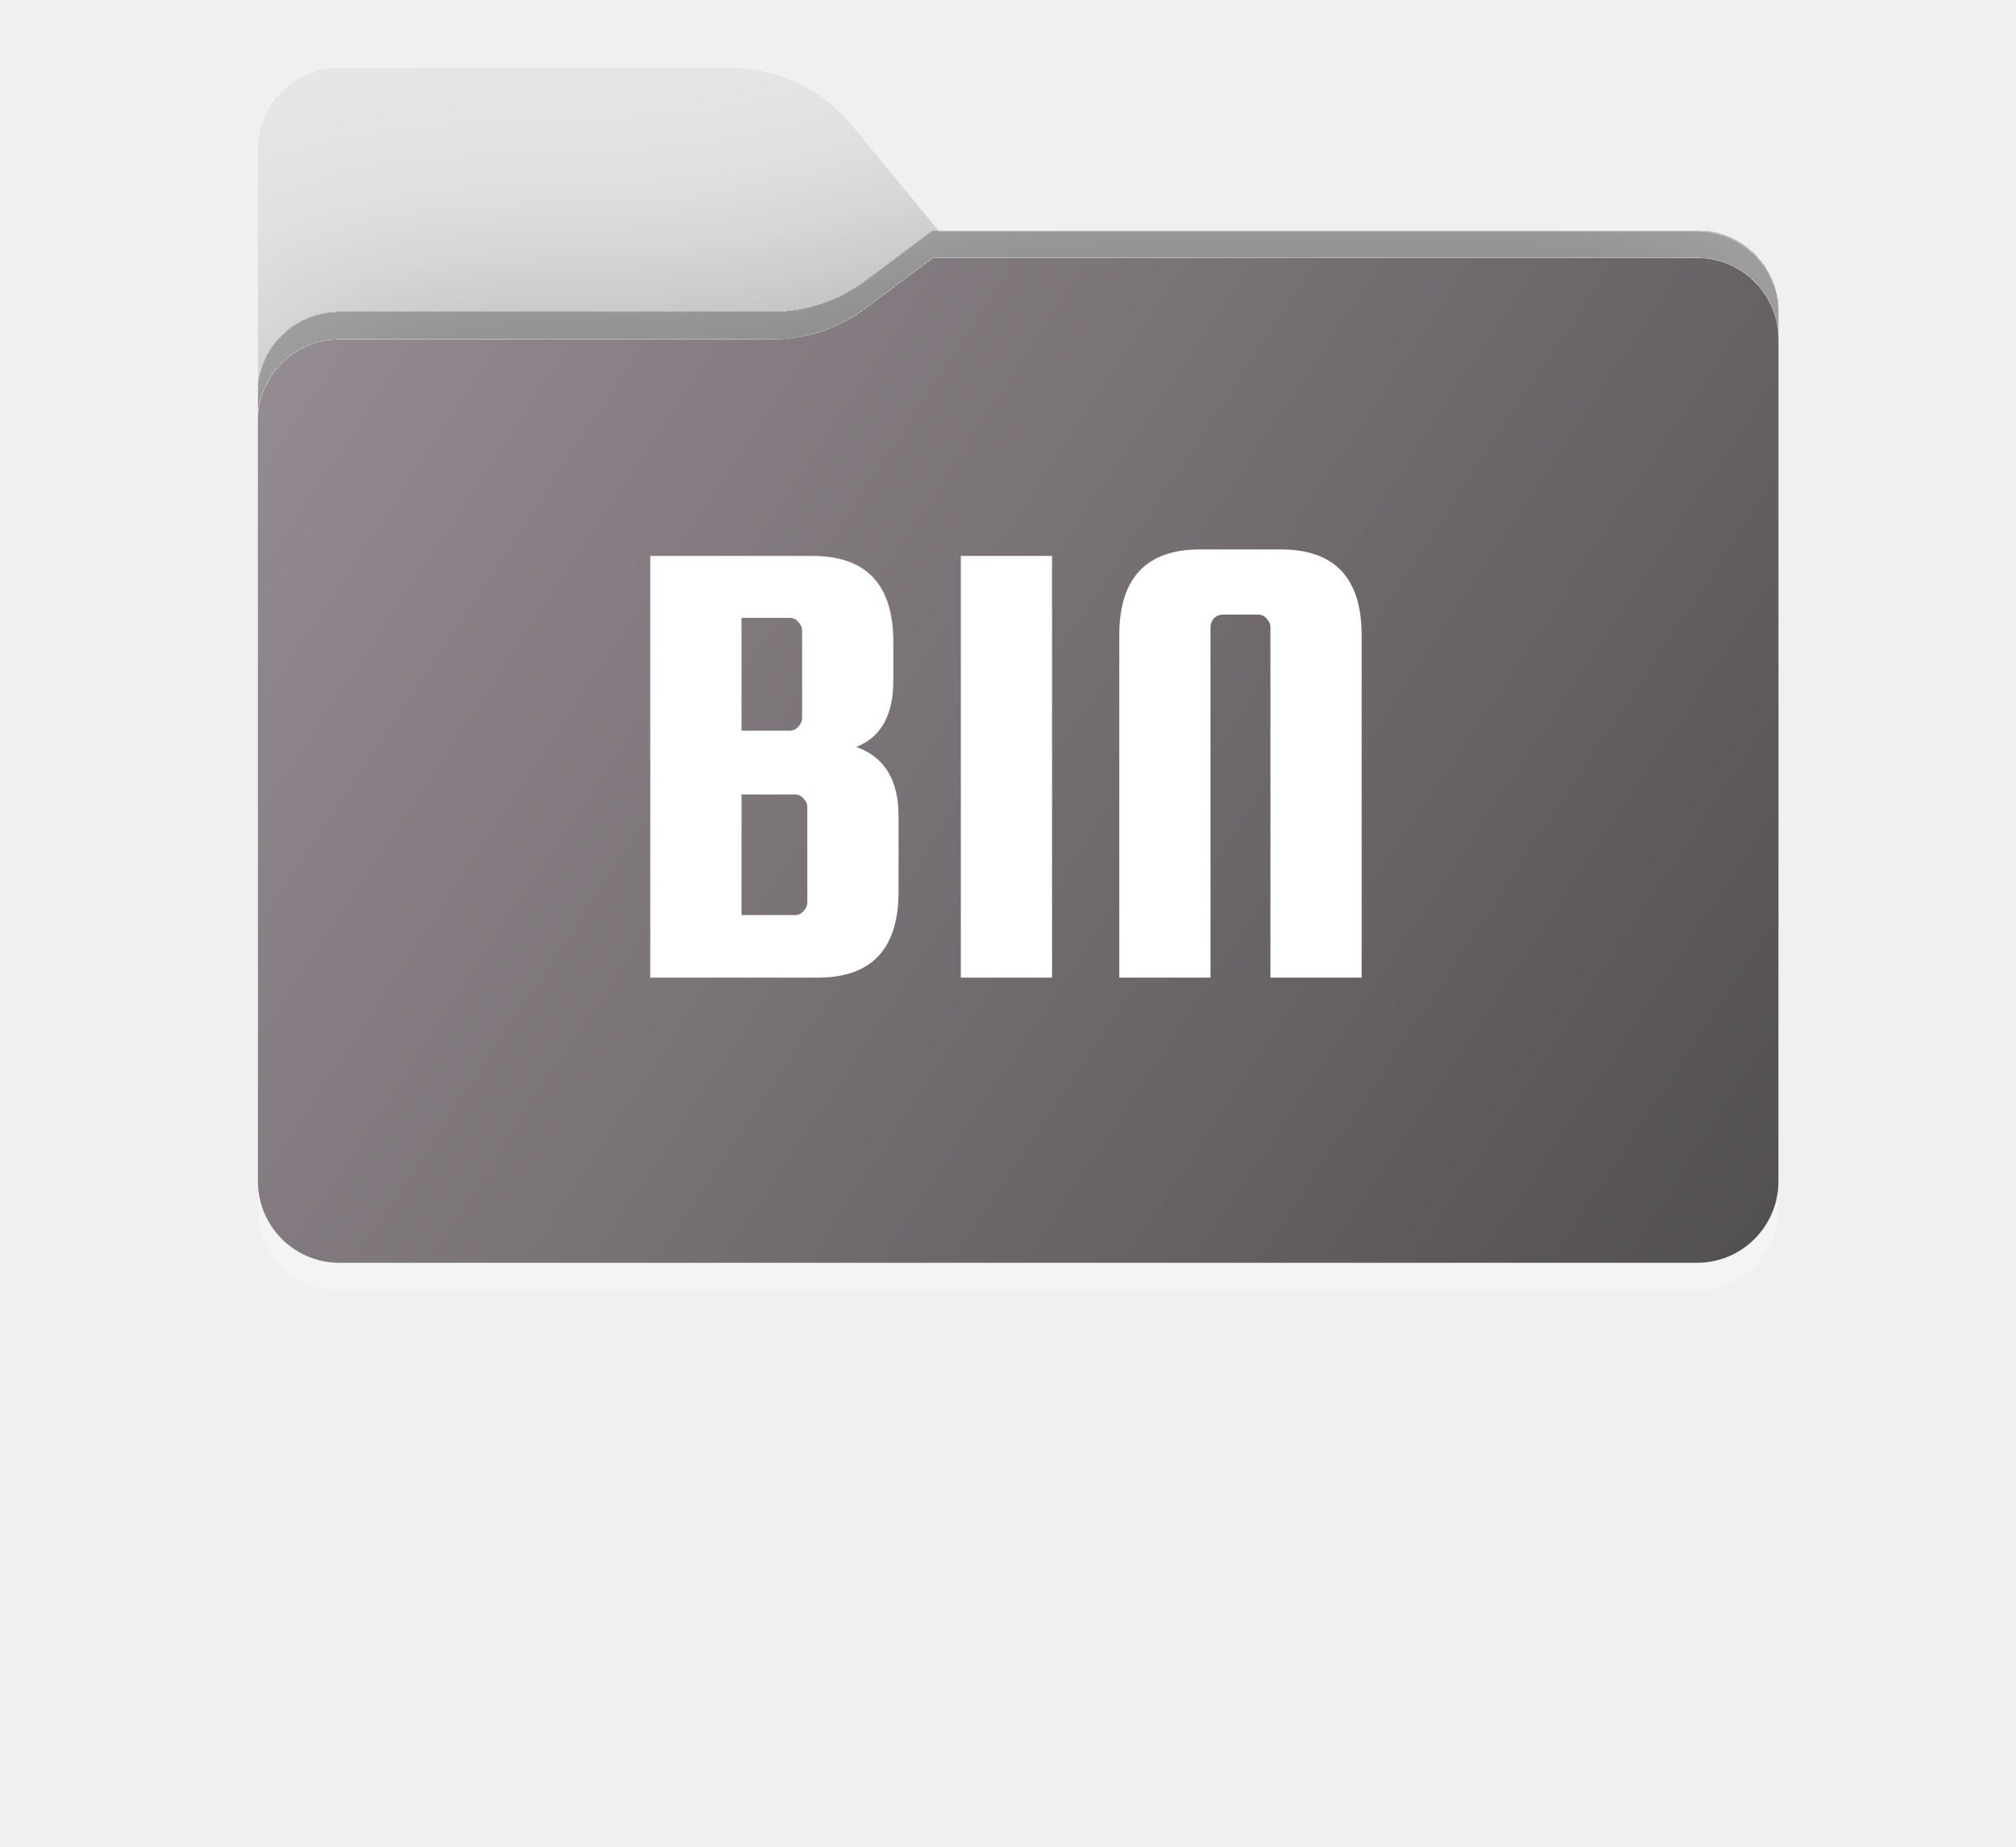
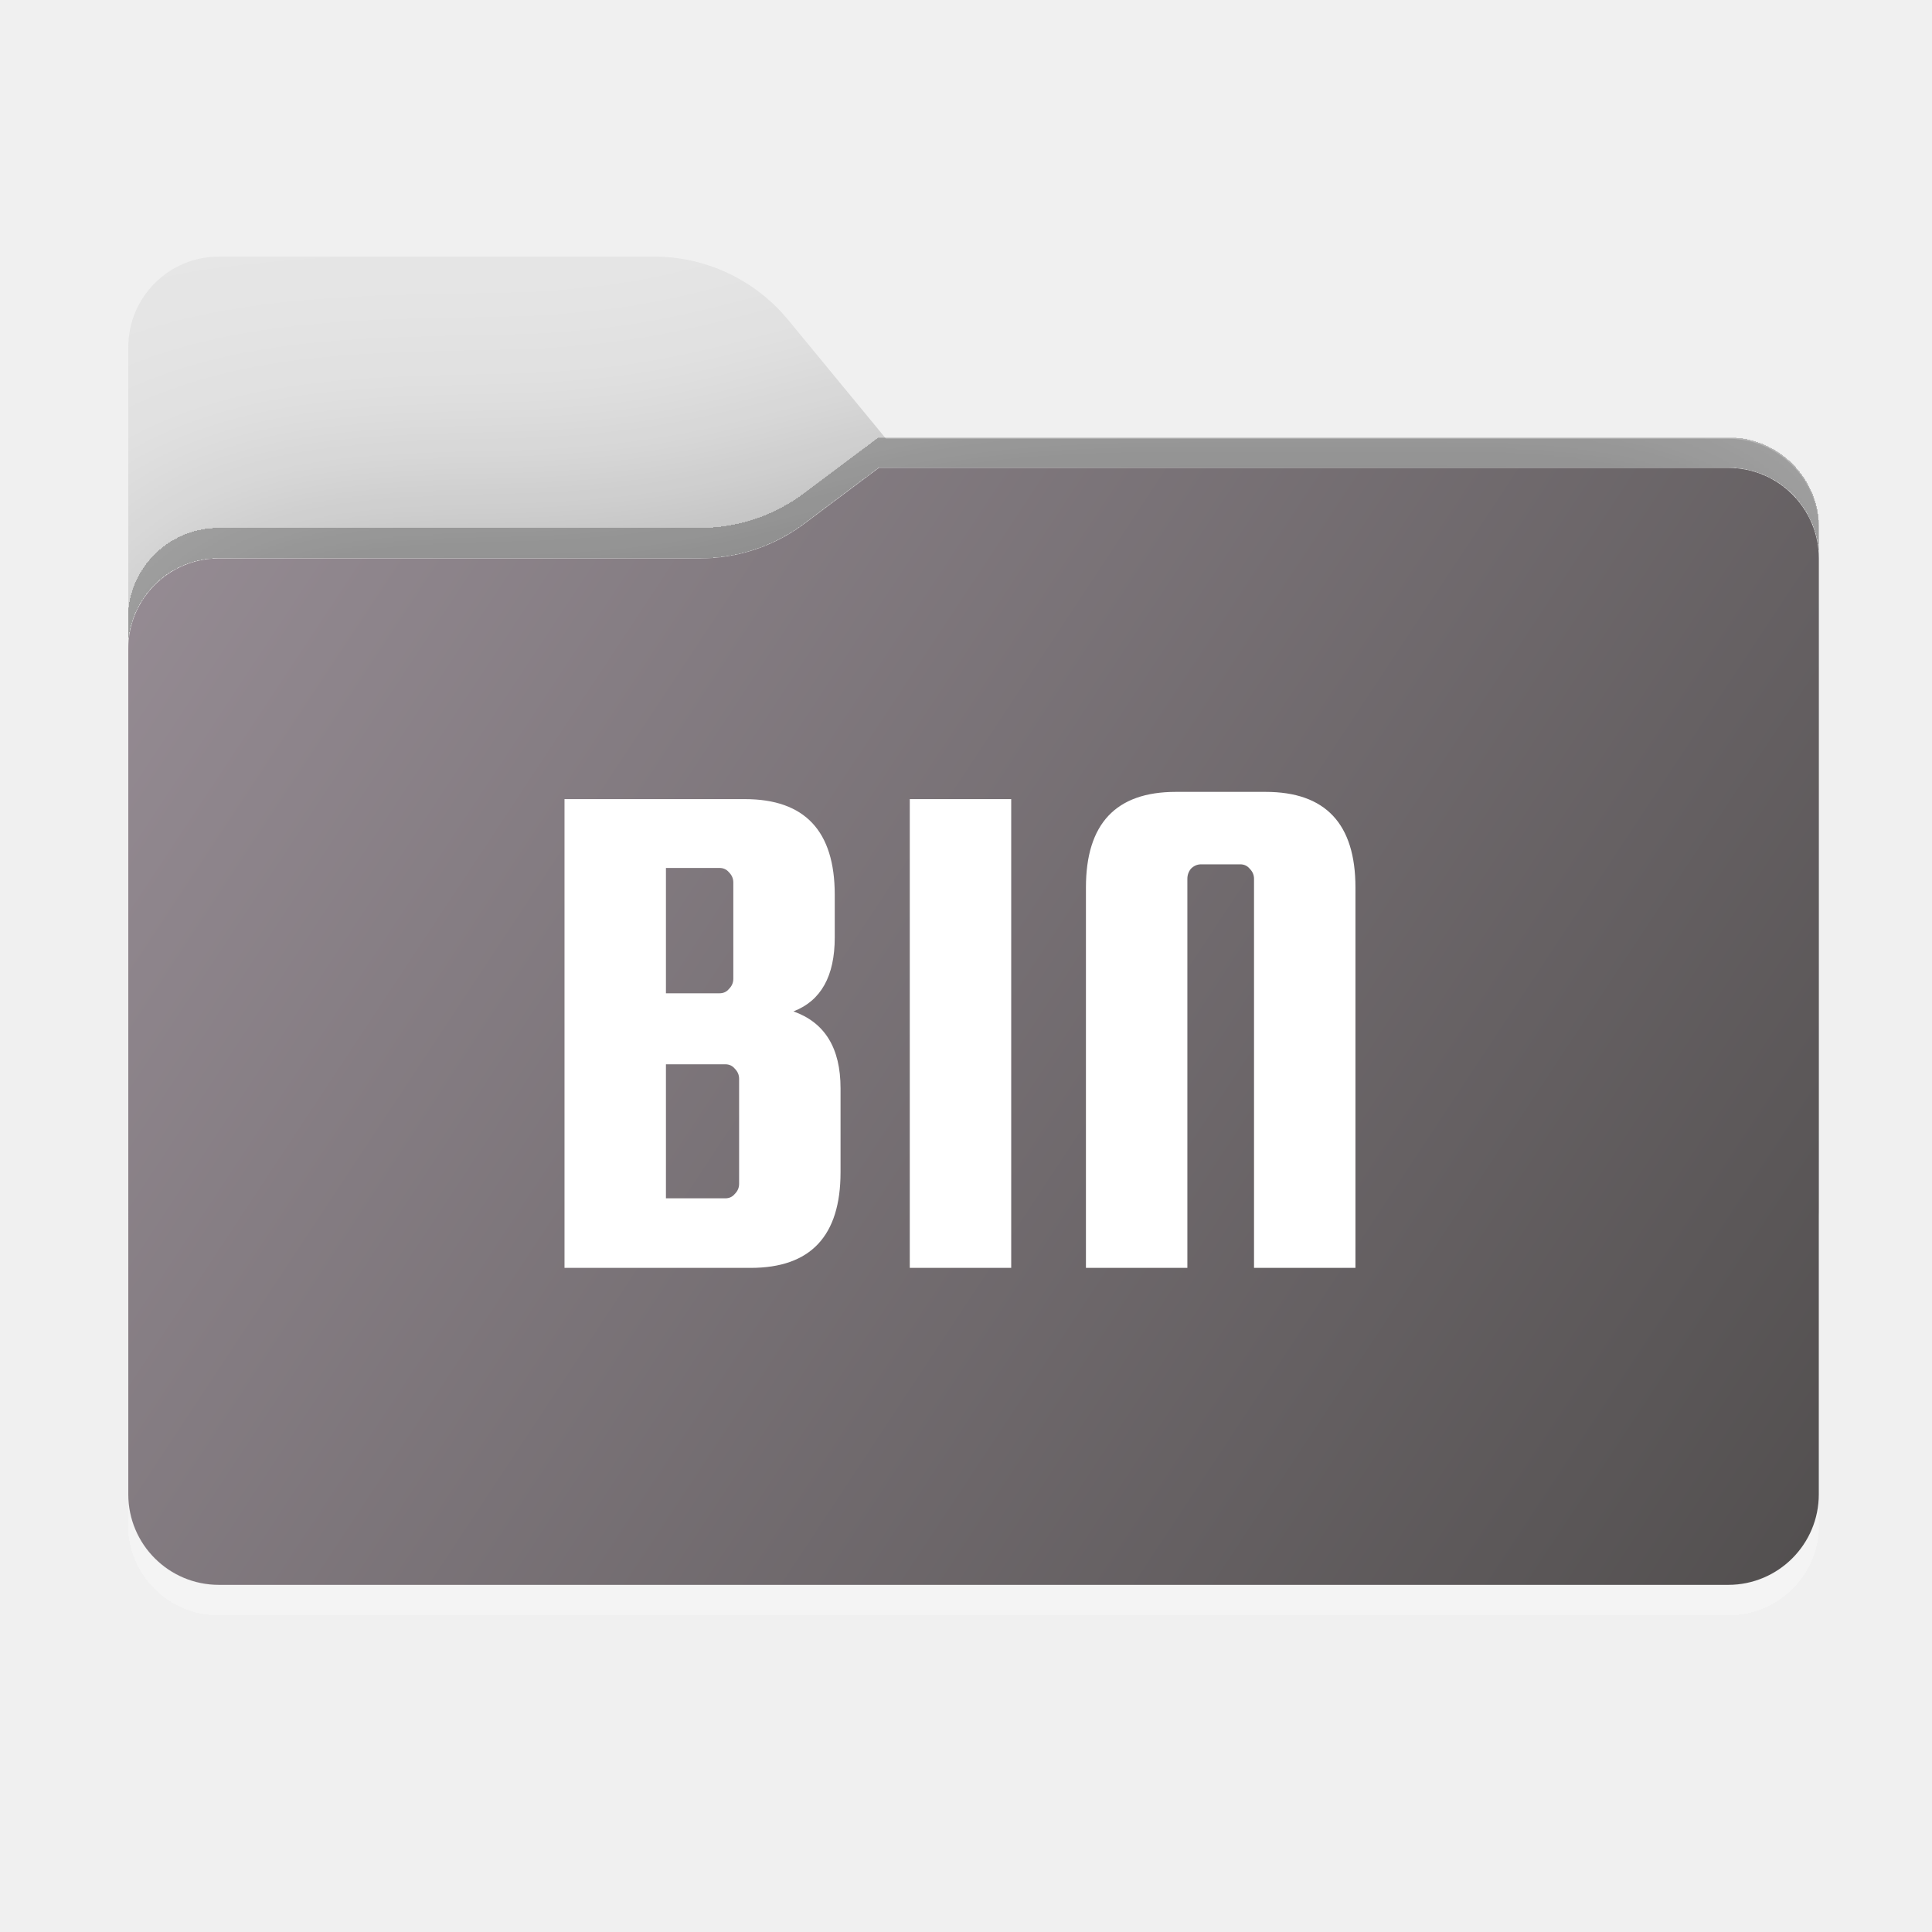
- <svg xmlns="http://www.w3.org/2000/svg" width="297" height="272" viewBox="0 0 297 272" fill="none">
-   <g clip-path="url(#clip0_553_4051)">
-     <mask id="mask0_553_4051" style="mask-type:luminance" maskUnits="userSpaceOnUse" x="21" y="-24" width="256" height="256">
-       <path d="M277 -24H21V232H277V-24Z" fill="white" />
+ <svg xmlns="http://www.w3.org/2000/svg" width="256" height="256" viewBox="0 0 256 256" fill="none">
+   <mask id="mask0_553_4052" style="mask-type:luminance" maskUnits="userSpaceOnUse" x="0" y="0" width="256" height="256">
+     <path d="M256 0H0V256H256V0Z" fill="white" />
+   </mask>
+   <g mask="url(#mask0_553_4052)">
+     <path fill-rule="evenodd" clip-rule="evenodd" d="M104.425 42.378C100.056 37.073 93.544 34 86.671 34H29C22.373 34 17 39.373 17 46V58.137V68.2V160C17 166.627 22.373 172 29 172H229C235.627 172 241 166.627 241 160V70.137C241 63.51 235.627 58.137 229 58.137H117.404L104.425 42.378Z" fill="#E6E6E6" />
+     <mask id="mask1_553_4052" style="mask-type:alpha" maskUnits="userSpaceOnUse" x="17" y="34" width="224" height="138">
+       <path fill-rule="evenodd" clip-rule="evenodd" d="M104.425 42.378C100.056 37.073 93.544 34 86.671 34H29C22.373 34 17 39.373 17 46V58.137V68.2V160C17 166.627 22.373 172 29 172H229C235.627 172 241 166.627 241 160V70.137C241 63.51 235.627 58.137 229 58.137H117.404L104.425 42.378Z" fill="url(#paint0_linear_553_4052)" />
    </mask>
-     <g mask="url(#mask0_553_4051)">
-       <path fill-rule="evenodd" clip-rule="evenodd" d="M125.425 18.378C121.056 13.073 114.544 10 107.671 10H50C43.373 10 38 15.373 38 22V34.137V44.2V136C38 142.627 43.373 148 50 148H250C256.627 148 262 142.627 262 136V46.137C262 39.51 256.627 34.137 250 34.137H138.404L125.425 18.378Z" fill="#E6E6E6" />
-       <mask id="mask1_553_4051" style="mask-type:alpha" maskUnits="userSpaceOnUse" x="38" y="10" width="224" height="138">
-         <path fill-rule="evenodd" clip-rule="evenodd" d="M125.425 18.378C121.056 13.073 114.544 10 107.671 10H50C43.373 10 38 15.373 38 22V34.137V44.2V136C38 142.627 43.373 148 50 148H250C256.627 148 262 142.627 262 136V46.137C262 39.51 256.627 34.137 250 34.137H138.404L125.425 18.378Z" fill="url(#paint0_linear_553_4051)" />
-       </mask>
-       <g mask="url(#mask1_553_4051)">
-         <g style="mix-blend-mode:multiply" filter="url(#filter0_f_553_4051)">
-           <path fill-rule="evenodd" clip-rule="evenodd" d="M113.789 50C118.764 50 123.605 48.387 127.586 45.402L137.459 38H250C256.627 38 262 43.373 262 50V84V136C262 142.627 256.627 148 250 148H50C43.373 148 38 142.627 38 136V84V62C38 55.373 43.373 50 50 50H108H113.789Z" fill="black" fill-opacity="0.3" />
-         </g>
-       </g>
-       <g filter="url(#filter1_dd_553_4051)">
-         <path fill-rule="evenodd" clip-rule="evenodd" d="M113.789 50C118.764 50 123.605 48.387 127.586 45.402L137.459 38H250C256.627 38 262 43.373 262 50V84V174C262 180.627 256.627 186 250 186H50C43.373 186 38 180.627 38 174V84V62C38 55.373 43.373 50 50 50H108H113.789Z" fill="url(#paint1_linear_553_4051)" />
+     <g mask="url(#mask1_553_4052)">
+       <g style="mix-blend-mode:multiply" filter="url(#filter0_f_553_4052)">
+         <path fill-rule="evenodd" clip-rule="evenodd" d="M92.789 74C97.764 74 102.605 72.387 106.586 69.402L116.459 62H229C235.627 62 241 67.373 241 74V108V160C241 166.627 235.627 172 229 172H29C22.373 172 17 166.627 17 160V108V86C17 79.373 22.373 74 29 74H87H92.789Z" fill="black" fill-opacity="0.3" />
      </g>
    </g>
-     <path d="M126.136 110.016C130.296 111.488 132.376 114.88 132.376 120.192V131.328C132.376 139.776 128.408 144 120.472 144H95.8V81.888H119.704C127.64 81.888 131.608 86.112 131.608 94.56V100.224C131.608 105.344 129.784 108.608 126.136 110.016ZM116.344 91.008H109.24V107.616H116.344C116.856 107.616 117.272 107.424 117.592 107.04C117.976 106.656 118.168 106.208 118.168 105.696V92.928C118.168 92.416 117.976 91.968 117.592 91.584C117.272 91.2 116.856 91.008 116.344 91.008ZM118.936 132.864V118.944C118.936 118.432 118.744 117.984 118.36 117.6C118.04 117.216 117.624 117.024 117.112 117.024H109.24V134.784H117.112C117.624 134.784 118.04 134.592 118.36 134.208C118.744 133.824 118.936 133.376 118.936 132.864ZM154.99 81.888V144H141.55V81.888H154.99ZM200.604 144H187.164V92.448C187.164 91.936 186.972 91.488 186.588 91.104C186.268 90.72 185.852 90.528 185.34 90.528H180.156C179.644 90.528 179.196 90.72 178.812 91.104C178.492 91.488 178.332 91.936 178.332 92.448V144H164.892V93.6C164.892 85.152 168.86 80.928 176.796 80.928H188.7C196.636 80.928 200.604 85.152 200.604 93.6V144Z" fill="white" />
+     <g filter="url(#filter1_dd_553_4052)">
+       <path fill-rule="evenodd" clip-rule="evenodd" d="M92.789 74C97.764 74 102.605 72.387 106.586 69.402L116.459 62H229C235.627 62 241 67.373 241 74V108V198C241 204.627 235.627 210 229 210H29C22.373 210 17 204.627 17 198V108V86C17 79.373 22.373 74 29 74H87H92.789Z" fill="url(#paint1_linear_553_4052)" />
+     </g>
+     <path d="M105.136 134.016C109.296 135.488 111.376 138.88 111.376 144.192V155.328C111.376 163.776 107.408 168 99.472 168H74.8V105.888H98.704C106.64 105.888 110.608 110.112 110.608 118.56V124.224C110.608 129.344 108.784 132.608 105.136 134.016ZM95.344 115.008H88.24V131.616H95.344C95.856 131.616 96.272 131.424 96.592 131.04C96.976 130.656 97.168 130.208 97.168 129.696V116.928C97.168 116.416 96.976 115.968 96.592 115.584C96.272 115.2 95.856 115.008 95.344 115.008ZM97.936 156.864V142.944C97.936 142.432 97.744 141.984 97.36 141.6C97.04 141.216 96.624 141.024 96.112 141.024H88.24V158.784H96.112C96.624 158.784 97.04 158.592 97.36 158.208C97.744 157.824 97.936 157.376 97.936 156.864ZM133.99 105.888V168H120.55V105.888H133.99ZM179.604 168H166.164V116.448C166.164 115.936 165.972 115.488 165.588 115.104C165.268 114.72 164.852 114.528 164.34 114.528H159.156C158.644 114.528 158.196 114.72 157.812 115.104C157.492 115.488 157.332 115.936 157.332 116.448V168H143.892V117.6C143.892 109.152 147.86 104.928 155.796 104.928H167.7C175.636 104.928 179.604 109.152 179.604 117.6V168Z" fill="white" />
  </g>
  <defs>
-     <filter id="filter0_f_553_4051" x="1" y="1" width="298" height="184" filterUnits="userSpaceOnUse" color-interpolation-filters="sRGB">
+     <filter id="filter0_f_553_4052" x="-20" y="25" width="298" height="184" filterUnits="userSpaceOnUse" color-interpolation-filters="sRGB">
      <feFlood flood-opacity="0" result="BackgroundImageFix" />
      <feBlend mode="normal" in="SourceGraphic" in2="BackgroundImageFix" result="shape" />
-       <feGaussianBlur stdDeviation="18.5" result="effect1_foregroundBlur_553_4051" />
+       <feGaussianBlur stdDeviation="18.5" result="effect1_foregroundBlur_553_4052" />
    </filter>
-     <filter id="filter1_dd_553_4051" x="38" y="34" width="224" height="156" filterUnits="userSpaceOnUse" color-interpolation-filters="sRGB">
+     <filter id="filter1_dd_553_4052" x="17" y="58" width="224" height="156" filterUnits="userSpaceOnUse" color-interpolation-filters="sRGB">
      <feFlood flood-opacity="0" result="BackgroundImageFix" />
      <feColorMatrix in="SourceAlpha" type="matrix" values="0 0 0 0 0 0 0 0 0 0 0 0 0 0 0 0 0 0 127 0" result="hardAlpha" />
      <feOffset dy="-4" />
      <feComposite in2="hardAlpha" operator="out" />
      <feColorMatrix type="matrix" values="0 0 0 0 0 0 0 0 0 0 0 0 0 0 0 0 0 0 0.25 0" />
-       <feBlend mode="normal" in2="BackgroundImageFix" result="effect1_dropShadow_553_4051" />
+       <feBlend mode="normal" in2="BackgroundImageFix" result="effect1_dropShadow_553_4052" />
      <feColorMatrix in="SourceAlpha" type="matrix" values="0 0 0 0 0 0 0 0 0 0 0 0 0 0 0 0 0 0 127 0" result="hardAlpha" />
      <feOffset dy="4" />
      <feComposite in2="hardAlpha" operator="out" />
      <feColorMatrix type="matrix" values="0 0 0 0 1 0 0 0 0 1 0 0 0 0 1 0 0 0 0.25 0" />
-       <feBlend mode="normal" in2="effect1_dropShadow_553_4051" result="effect2_dropShadow_553_4051" />
-       <feBlend mode="normal" in="SourceGraphic" in2="effect2_dropShadow_553_4051" result="shape" />
+       <feBlend mode="normal" in2="effect1_dropShadow_553_4052" result="effect2_dropShadow_553_4052" />
+       <feBlend mode="normal" in="SourceGraphic" in2="effect2_dropShadow_553_4052" result="shape" />
    </filter>
-     <linearGradient id="paint0_linear_553_4051" x1="38" y1="10" x2="218.768" y2="191.142" gradientUnits="userSpaceOnUse">
+     <linearGradient id="paint0_linear_553_4052" x1="17" y1="34" x2="197.768" y2="215.142" gradientUnits="userSpaceOnUse">
      <stop stop-color="#05815D" />
      <stop offset="1" stop-color="#0C575F" />
    </linearGradient>
-     <linearGradient id="paint1_linear_553_4051" x1="38" y1="38" x2="262" y2="186" gradientUnits="userSpaceOnUse">
+     <linearGradient id="paint1_linear_553_4052" x1="17" y1="62" x2="241" y2="210" gradientUnits="userSpaceOnUse">
      <stop stop-color="#978D95" />
      <stop offset="1" stop-color="#524F4F" />
    </linearGradient>
-     <clipPath id="clip0_553_4051">
-       <rect width="297" height="272" fill="white" />
-     </clipPath>
  </defs>
</svg>
